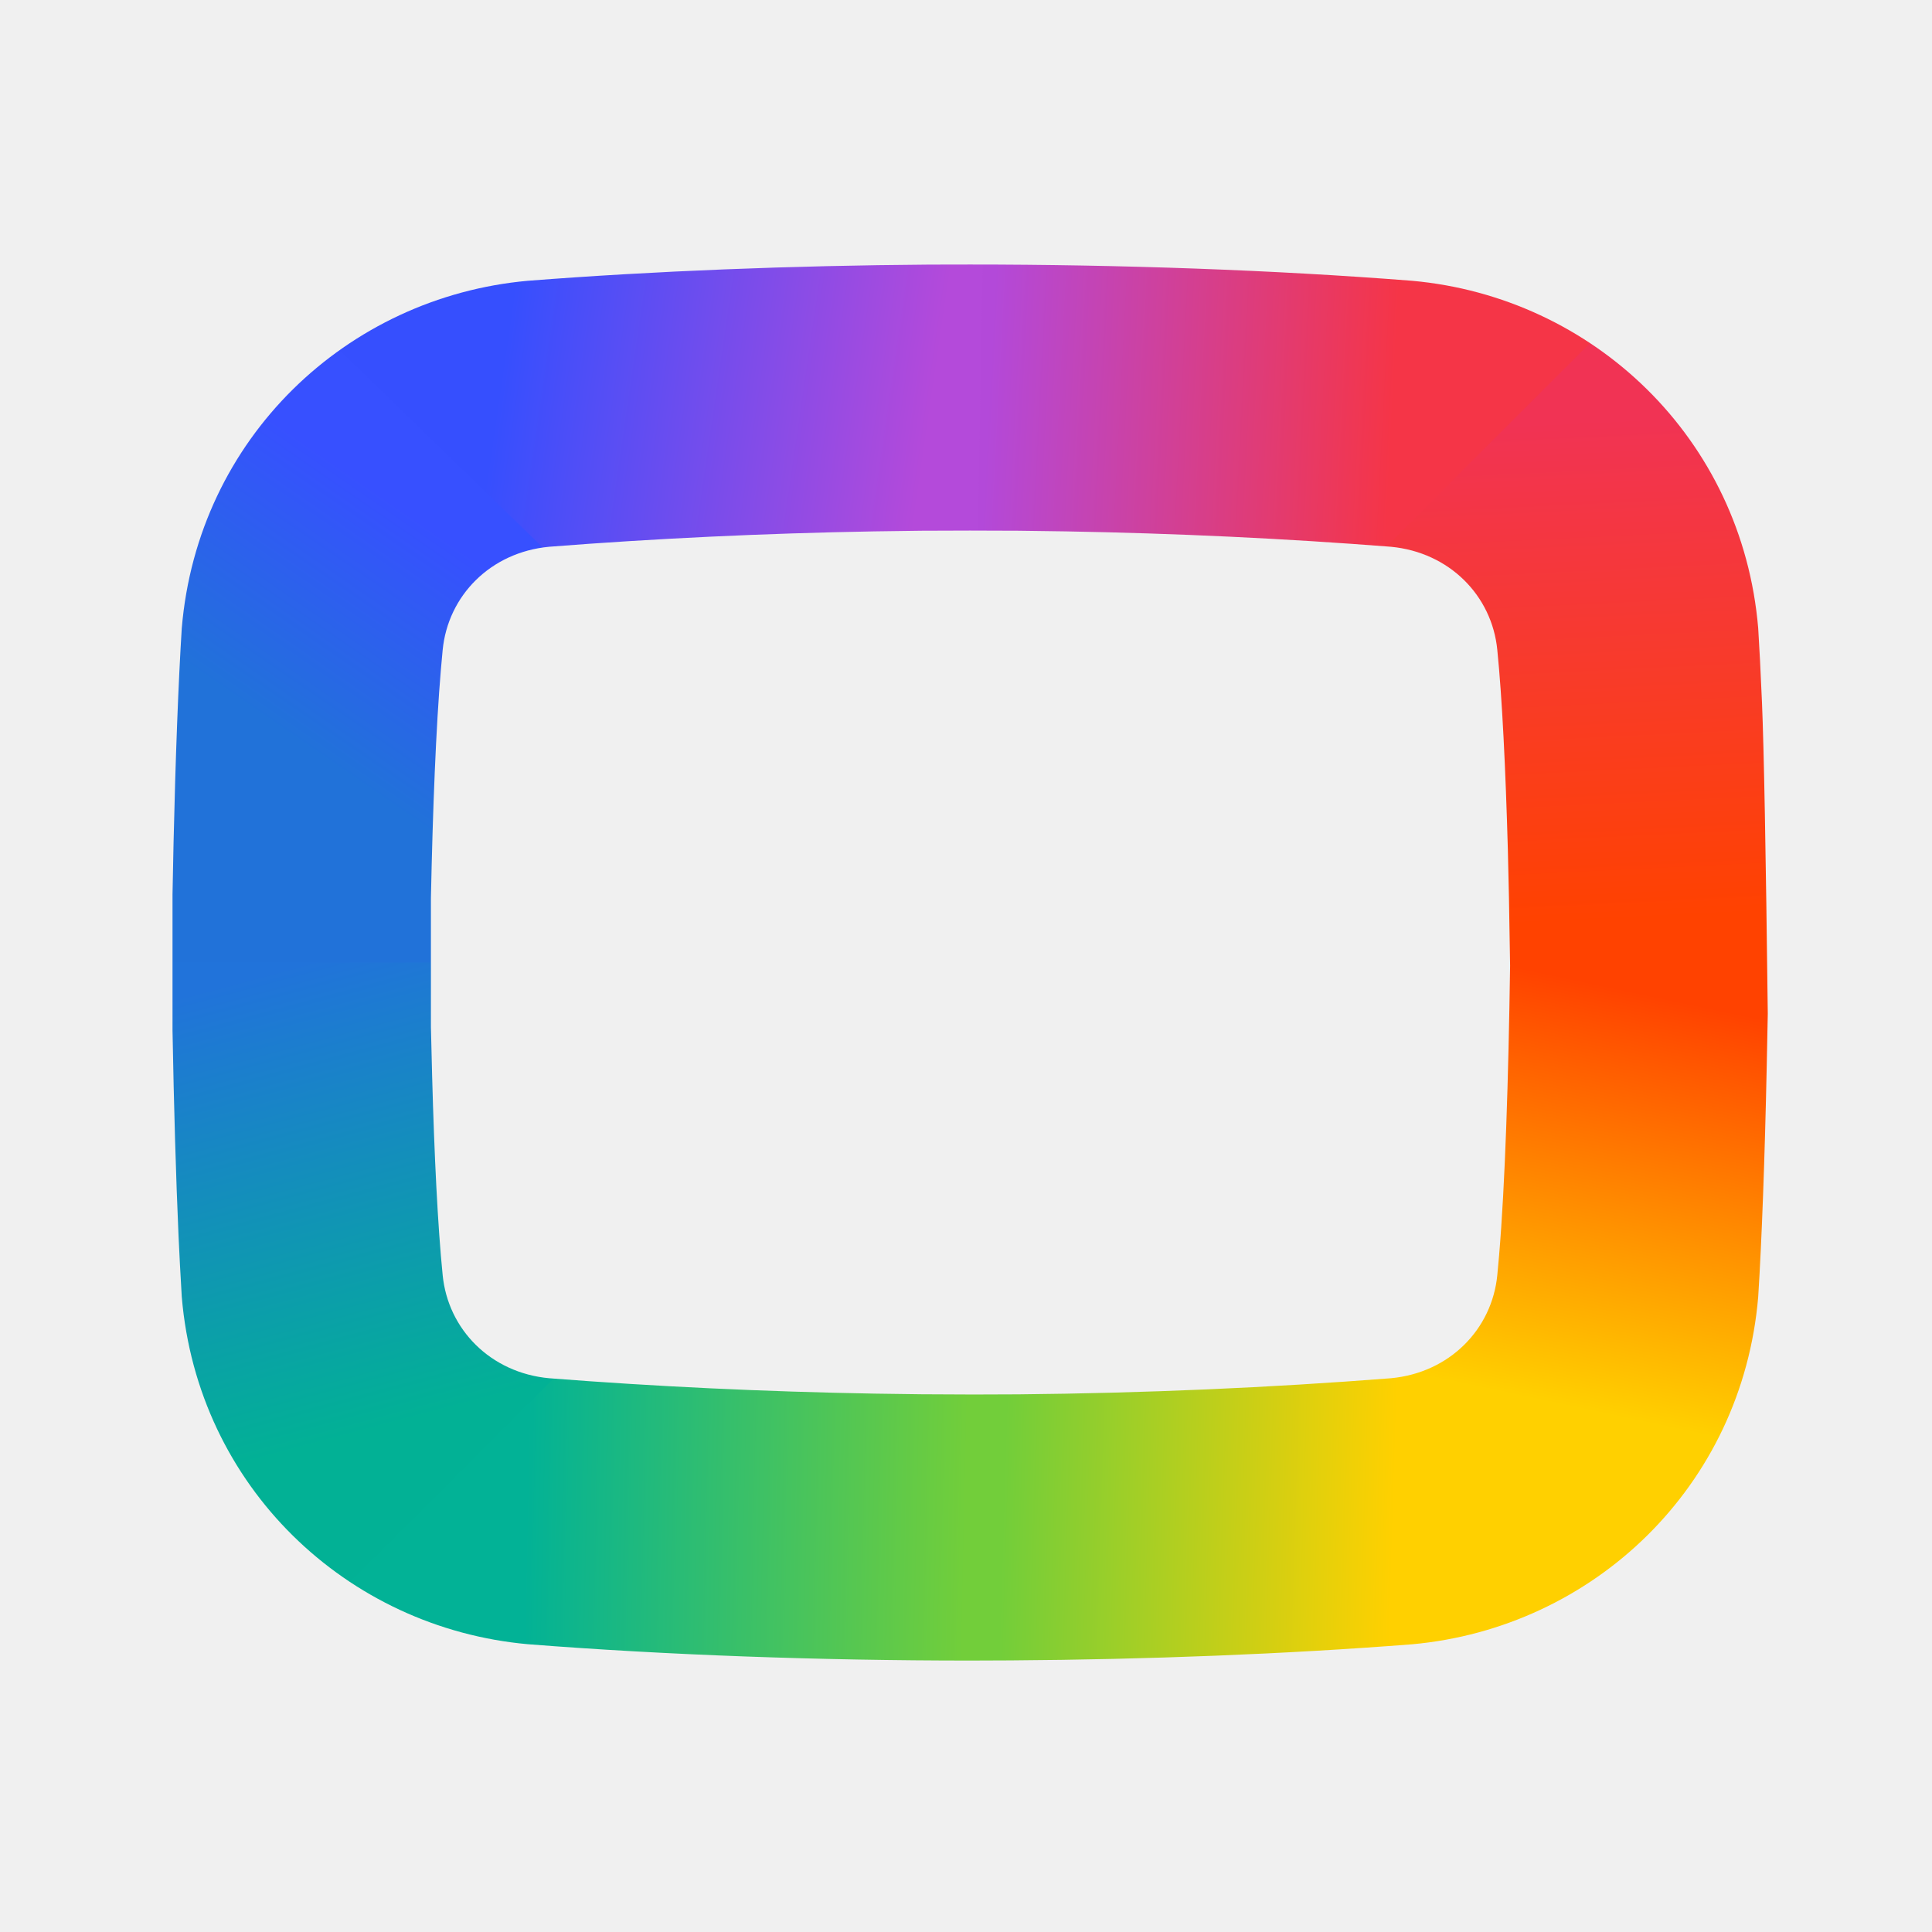
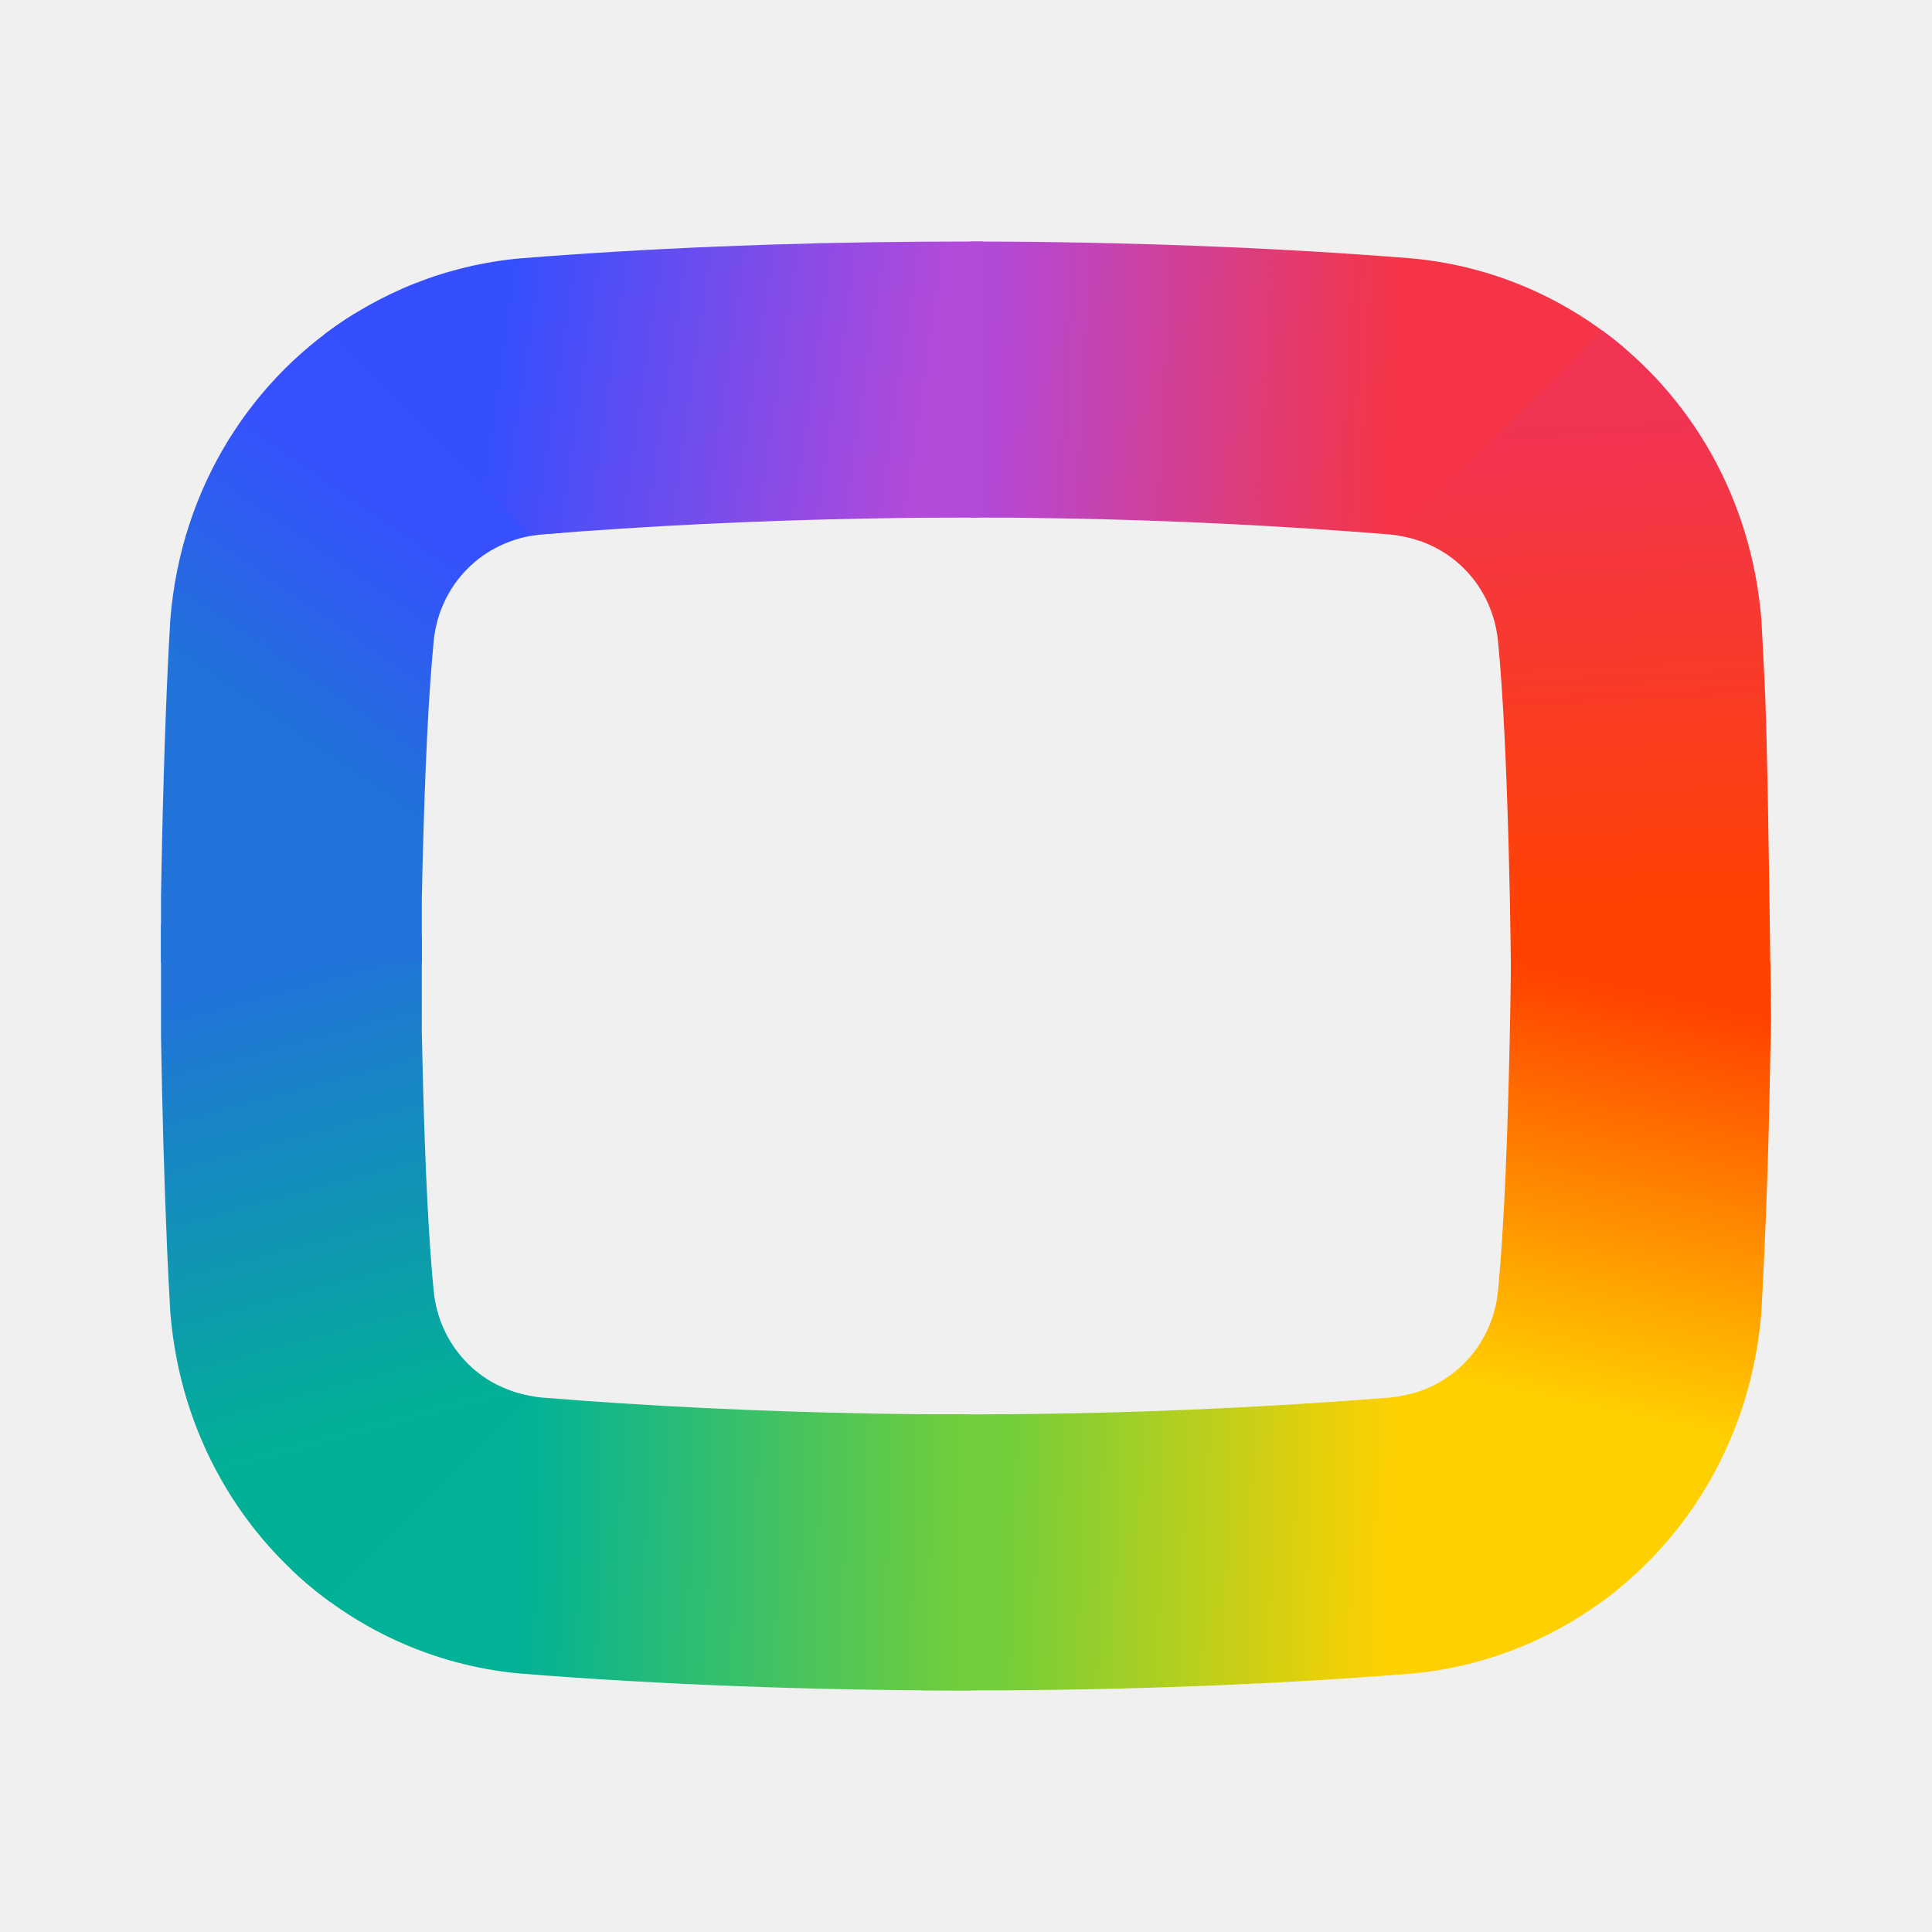
<svg xmlns="http://www.w3.org/2000/svg" width="24" height="24" viewBox="0 0 24 24" fill="none">
-   <mask id="mask0_17205_8744" style="mask-type:alpha" maskUnits="userSpaceOnUse" x="2" y="3" width="20" height="18">
-     <path d="M12.052 3.286C13.903 3.286 15.822 3.353 17.541 3.488C19.79 3.69 21.642 5.444 21.841 7.804L21.864 8.211L21.888 8.728C21.912 9.296 21.936 10.584 21.96 12.592L21.947 13.243C21.923 14.381 21.886 15.401 21.841 16.11C21.642 18.47 19.79 20.223 17.541 20.426C15.978 20.548 14.251 20.615 12.558 20.626L12.047 20.628C10.195 20.628 8.277 20.56 6.557 20.425C4.308 20.223 2.456 18.47 2.258 16.11L2.235 15.702L2.218 15.356C2.186 14.636 2.16 13.749 2.143 12.8V11.113L2.156 10.467C2.18 9.412 2.216 8.471 2.258 7.804C2.456 5.444 4.308 3.69 6.557 3.488C8.121 3.366 9.848 3.299 11.541 3.287L12.052 3.286ZM12.049 6.591L11.444 6.593L10.859 6.601C9.494 6.625 8.139 6.689 6.822 6.792C6.094 6.86 5.565 7.399 5.499 8.074L5.477 8.316C5.416 9.036 5.376 10.047 5.353 11.158V12.755L5.368 13.364C5.395 14.358 5.438 15.235 5.499 15.84C5.565 16.514 6.094 17.054 6.822 17.121C8.139 17.224 9.494 17.288 10.859 17.312L11.444 17.32L12.089 17.323L12.655 17.321C14.217 17.306 15.772 17.239 17.277 17.121C18.004 17.054 18.534 16.515 18.6 15.84L18.622 15.598C18.697 14.716 18.739 13.399 18.759 11.996L18.745 11.158L18.731 10.549C18.703 9.555 18.661 8.679 18.6 8.073C18.534 7.399 18.004 6.86 17.277 6.792C15.96 6.689 14.605 6.625 13.24 6.601L12.655 6.593L12.049 6.591Z" fill="white" />
-   </mask>
-   <g mask="url(#mask0_17205_8744)">
-     <path fill-rule="evenodd" clip-rule="evenodd" d="M12.05 -0.431C15.346 -0.431 18.592 1.097 20.817 3.198C20.861 3.239 20.824 3.019 21.121 3.458L12.05 11.957V-0.431Z" fill="url(#paint0_linear_17205_8744)" />
-     <path fill-rule="evenodd" clip-rule="evenodd" d="M20.817 3.198C23.155 5.532 24.365 8.736 24.446 11.801C24.447 11.853 24.448 12.459 24.449 12.511L12.05 11.957L20.817 3.198Z" fill="url(#paint1_linear_17205_8744)" />
-     <path fill-rule="evenodd" clip-rule="evenodd" d="M24.449 11.957C24.449 15.214 23.191 18.178 21.132 20.39C21.069 20.458 20.795 20.649 20.73 20.716L12.05 11.957H24.449Z" fill="url(#paint2_linear_17205_8744)" />
-     <path fill-rule="evenodd" clip-rule="evenodd" d="M20.94 20.592C18.607 22.923 15.289 24.252 12.221 24.34C12.164 24.342 11.286 24.34 11.229 24.34L12.05 11.957L20.94 20.592Z" fill="url(#paint3_linear_17205_8744)" />
-     <path fill-rule="evenodd" clip-rule="evenodd" d="M12.05 24.344C8.736 24.344 5.606 22.927 3.378 20.808C3.346 20.778 2.87 20.246 2.838 20.215L12.05 11.957V24.344Z" fill="url(#paint4_linear_17205_8744)" />
-     <path fill-rule="evenodd" clip-rule="evenodd" d="M3.282 20.716C0.967 18.404 -0.242 15.239 -0.344 12.201C-0.347 12.12 -0.343 11.454 -0.344 11.373L12.049 11.957L3.282 20.716Z" fill="url(#paint5_linear_17205_8744)" />
-     <path fill-rule="evenodd" clip-rule="evenodd" d="M-0.35 11.957C-0.35 8.673 0.93 5.687 3.018 3.47C3.065 3.42 3.533 3.076 3.581 3.027L12.05 11.957H-0.35Z" fill="url(#paint6_linear_17205_8744)" />
-     <path fill-rule="evenodd" clip-rule="evenodd" d="M3.16 3.321C5.456 1.027 8.707 -0.296 11.734 -0.422C11.839 -0.426 12.171 -0.429 12.276 -0.431L12.05 11.957L3.16 3.321Z" fill="url(#paint7_linear_17205_8744)" />
-   </g>
+   <path d="M12.001 3C13.869 3 15.805 3.07 17.541 3.21C19.81 3.419 21.679 5.24 21.88 7.689L21.903 8.112L21.927 8.648C21.952 9.238 21.976 10.575 22 12.659L21.987 13.335C21.97 14.327 21.934 15.319 21.88 16.311C21.679 18.76 19.811 20.58 17.54 20.79C15.963 20.917 14.22 20.988 12.511 20.998L11.996 21C10.126 21 8.192 20.929 6.456 20.789C4.185 20.58 2.316 18.76 2.116 16.311L2.093 15.887L2.076 15.528C2.039 14.644 2.014 13.76 2 12.875V11.124L2.013 10.454C2.037 9.358 2.074 8.382 2.116 7.689C2.316 5.24 4.185 3.419 6.456 3.21C8.033 3.083 9.776 3.012 11.485 3.002L12.001 3ZM11.998 6.43L11.387 6.432L10.796 6.441C9.419 6.466 8.051 6.532 6.722 6.639C5.987 6.71 5.454 7.269 5.387 7.97L5.365 8.221C5.303 8.968 5.264 10.018 5.24 11.171V12.828L5.255 13.461C5.282 14.492 5.325 15.402 5.387 16.03C5.454 16.73 5.987 17.29 6.722 17.36C8.051 17.468 9.419 17.533 10.796 17.559L11.387 17.567L12.038 17.57L12.609 17.567C14.166 17.553 15.722 17.483 17.274 17.36C18.008 17.29 18.542 16.731 18.609 16.031L18.631 15.779C18.707 14.864 18.749 13.496 18.769 12.04L18.755 11.171L18.741 10.537C18.713 9.507 18.671 8.597 18.609 7.969C18.542 7.269 18.008 6.71 17.274 6.64C15.918 6.531 14.559 6.464 13.2 6.44L12.609 6.431L11.998 6.43Z" fill="white" />
+   <path d="M20.188 4.332C19.454 3.703 18.536 3.302 17.541 3.21C15.821 3.071 13.903 3.001 12.05 3V6.43L12.609 6.431L13.2 6.44C14.559 6.464 15.918 6.531 17.274 6.64C17.402 6.652 17.525 6.679 17.64 6.72L20.188 4.332Z" fill="url(#paint0_linear_25533_17925)" />
+   <path d="M19.907 4.108C21 4.91 21.756 6.181 21.88 7.689L21.903 8.112L21.928 8.648C21.951 9.213 21.974 10.464 21.997 12.402L18.767 12.257C18.768 12.185 18.769 12.113 18.77 12.04L18.756 11.171L18.741 10.537C18.713 9.507 18.671 8.597 18.609 7.969C18.545 7.297 18.05 6.755 17.361 6.651L19.907 4.108Z" fill="url(#paint1_linear_25533_17925)" />
+   <path d="M21.991 11.957C21.994 12.181 21.997 12.415 22 12.659L21.987 13.335C21.97 14.327 21.934 15.319 21.88 16.311C21.756 17.818 21.001 19.087 19.91 19.889L17.389 17.345C18.063 17.23 18.546 16.694 18.609 16.031L18.631 15.779C18.707 14.864 18.749 13.496 18.769 12.04L18.768 11.957L21.991 11.957Z" fill="url(#paint2_linear_25533_17925)" />
+   <path d="M20.081 19.757C19.365 20.334 18.488 20.702 17.54 20.79C15.963 20.917 14.22 20.988 12.511 20.998L11.996 21C11.815 21 11.633 20.999 11.451 20.998L11.678 17.568L12.038 17.57L12.609 17.567C14.166 17.553 15.721 17.483 17.274 17.36C17.372 17.351 17.467 17.332 17.557 17.306L20.081 19.757Z" fill="url(#paint3_linear_25533_17925)" />
+   <path d="M12.05 21L11.997 21C10.127 21 8.192 20.929 6.456 20.789C5.378 20.69 4.39 20.227 3.628 19.506L6.19 17.21C6.35 17.29 6.529 17.342 6.722 17.36C8.052 17.468 9.419 17.533 10.797 17.559L11.387 17.567L12.038 17.57L12.05 17.57V21Z" fill="url(#paint4_linear_25533_17925)" />
+   <path d="M4.1 19.899C3.001 19.098 2.24 17.824 2.116 16.311L2.093 15.887L2.076 15.528C2.039 14.644 2.014 13.76 2 12.875V11.482L5.24 11.635V12.828L5.255 13.461C5.282 14.492 5.325 15.402 5.387 16.03C5.451 16.707 5.952 17.253 6.649 17.351L4.1 19.899Z" fill="url(#paint5_linear_25533_17925)" />
+   <path d="M2 11.957V11.124L2.013 10.454C2.037 9.358 2.074 8.382 2.116 7.689C2.251 6.039 3.143 4.675 4.405 3.896L6.987 6.618C6.898 6.625 6.81 6.632 6.722 6.639C5.987 6.71 5.454 7.269 5.387 7.97L5.365 8.221C5.303 8.968 5.264 10.018 5.24 11.171V11.957H2Z" fill="url(#paint6_linear_25533_17925)" />
+   <path d="M12.213 3C12.142 3 12.071 3 12.001 3L11.485 3.002C9.776 3.012 8.033 3.083 6.456 3.21C5.555 3.293 4.717 3.63 4.022 4.159L6.594 6.657C6.636 6.649 6.679 6.643 6.722 6.639C8.051 6.532 9.419 6.466 10.797 6.441L11.387 6.432L11.998 6.43L12.151 6.431L12.213 3Z" fill="url(#paint7_linear_25533_17925)" />
  <defs>
-     <linearGradient id="paint0_linear_17205_8744" x1="12.261" y1="5.345" x2="17.277" y2="5.607" gradientUnits="userSpaceOnUse">
+     <linearGradient id="paint0_linear_25533_17925" x1="12.261" y1="5.345" x2="17.277" y2="5.607" gradientUnits="userSpaceOnUse">
      <stop stop-color="#B349D9" />
      <stop offset="1" stop-color="#F53547" />
    </linearGradient>
-     <linearGradient id="paint1_linear_17205_8744" x1="18.29" y1="5.293" x2="18.591" y2="11.501" gradientUnits="userSpaceOnUse">
+     <linearGradient id="paint1_linear_25533_17925" x1="18.29" y1="5.293" x2="18.591" y2="11.501" gradientUnits="userSpaceOnUse">
      <stop stop-color="#F13354" />
      <stop offset="1" stop-color="#FF4200" />
    </linearGradient>
-     <linearGradient id="paint2_linear_17205_8744" x1="20.545" y1="12.371" x2="19.464" y2="17.468" gradientUnits="userSpaceOnUse">
+     <linearGradient id="paint2_linear_25533_17925" x1="20.545" y1="12.371" x2="19.464" y2="17.468" gradientUnits="userSpaceOnUse">
      <stop stop-color="#FF4200" />
      <stop offset="1" stop-color="#FFD000" />
    </linearGradient>
-     <linearGradient id="paint3_linear_17205_8744" x1="17.347" y1="17.77" x2="12.495" y2="17.62" gradientUnits="userSpaceOnUse">
+     <linearGradient id="paint3_linear_25533_17925" x1="17.347" y1="17.77" x2="12.495" y2="17.62" gradientUnits="userSpaceOnUse">
      <stop stop-color="#FFD000" />
      <stop offset="1" stop-color="#72CE3A" />
    </linearGradient>
-     <linearGradient id="paint4_linear_17205_8744" x1="6.547" y1="18.19" x2="12.01" y2="18.307" gradientUnits="userSpaceOnUse">
+     <linearGradient id="paint4_linear_25533_17925" x1="6.547" y1="18.19" x2="12.01" y2="18.307" gradientUnits="userSpaceOnUse">
      <stop stop-color="#02B296" />
      <stop offset="1" stop-color="#72CE3A" />
    </linearGradient>
-     <linearGradient id="paint5_linear_17205_8744" x1="3.611" y1="12.003" x2="5.12" y2="17.641" gradientUnits="userSpaceOnUse">
+     <linearGradient id="paint5_linear_25533_17925" x1="3.611" y1="12.003" x2="5.12" y2="17.641" gradientUnits="userSpaceOnUse">
      <stop stop-color="#2173DA" />
      <stop offset="1" stop-color="#02B195" />
    </linearGradient>
-     <linearGradient id="paint6_linear_17205_8744" x1="6.717" y1="7.492" x2="4.94" y2="10.074" gradientUnits="userSpaceOnUse">
+     <linearGradient id="paint6_linear_25533_17925" x1="6.717" y1="7.492" x2="4.94" y2="10.074" gradientUnits="userSpaceOnUse">
      <stop stop-color="#3750FF" />
      <stop offset="1" stop-color="#2172D9" />
    </linearGradient>
-     <linearGradient id="paint7_linear_17205_8744" x1="11.58" y1="4.978" x2="6.294" y2="4.209" gradientUnits="userSpaceOnUse">
+     <linearGradient id="paint7_linear_25533_17925" x1="11.58" y1="4.978" x2="6.294" y2="4.209" gradientUnits="userSpaceOnUse">
      <stop stop-color="#B44ADA" />
      <stop offset="1" stop-color="#364FFE" />
    </linearGradient>
  </defs>
</svg>
